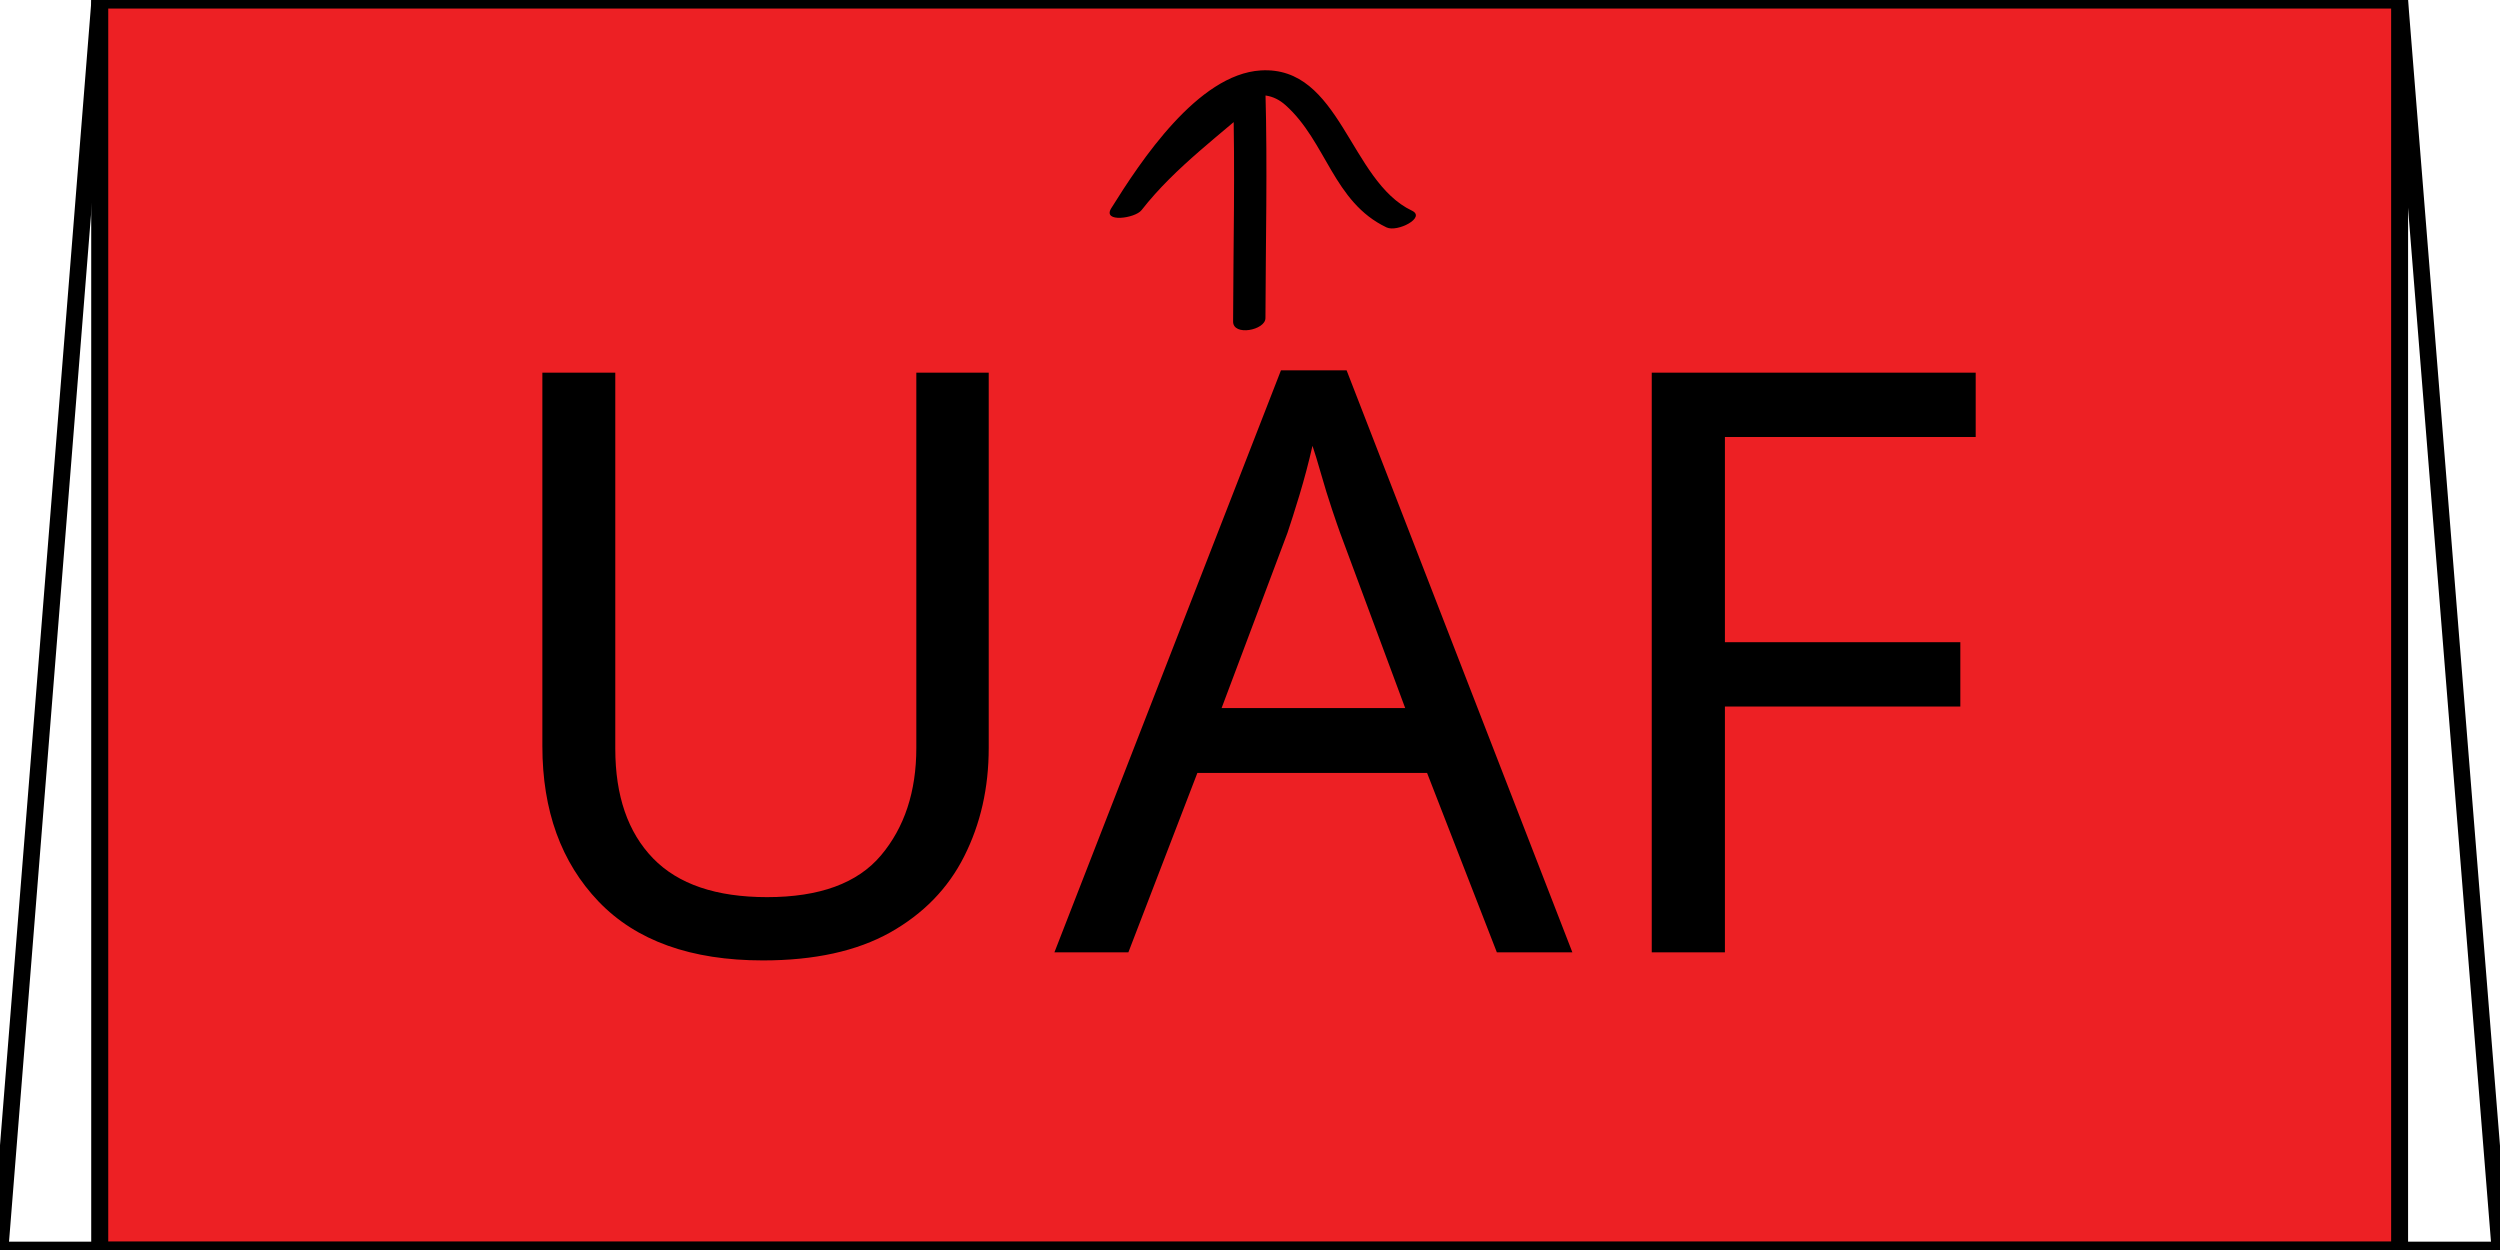
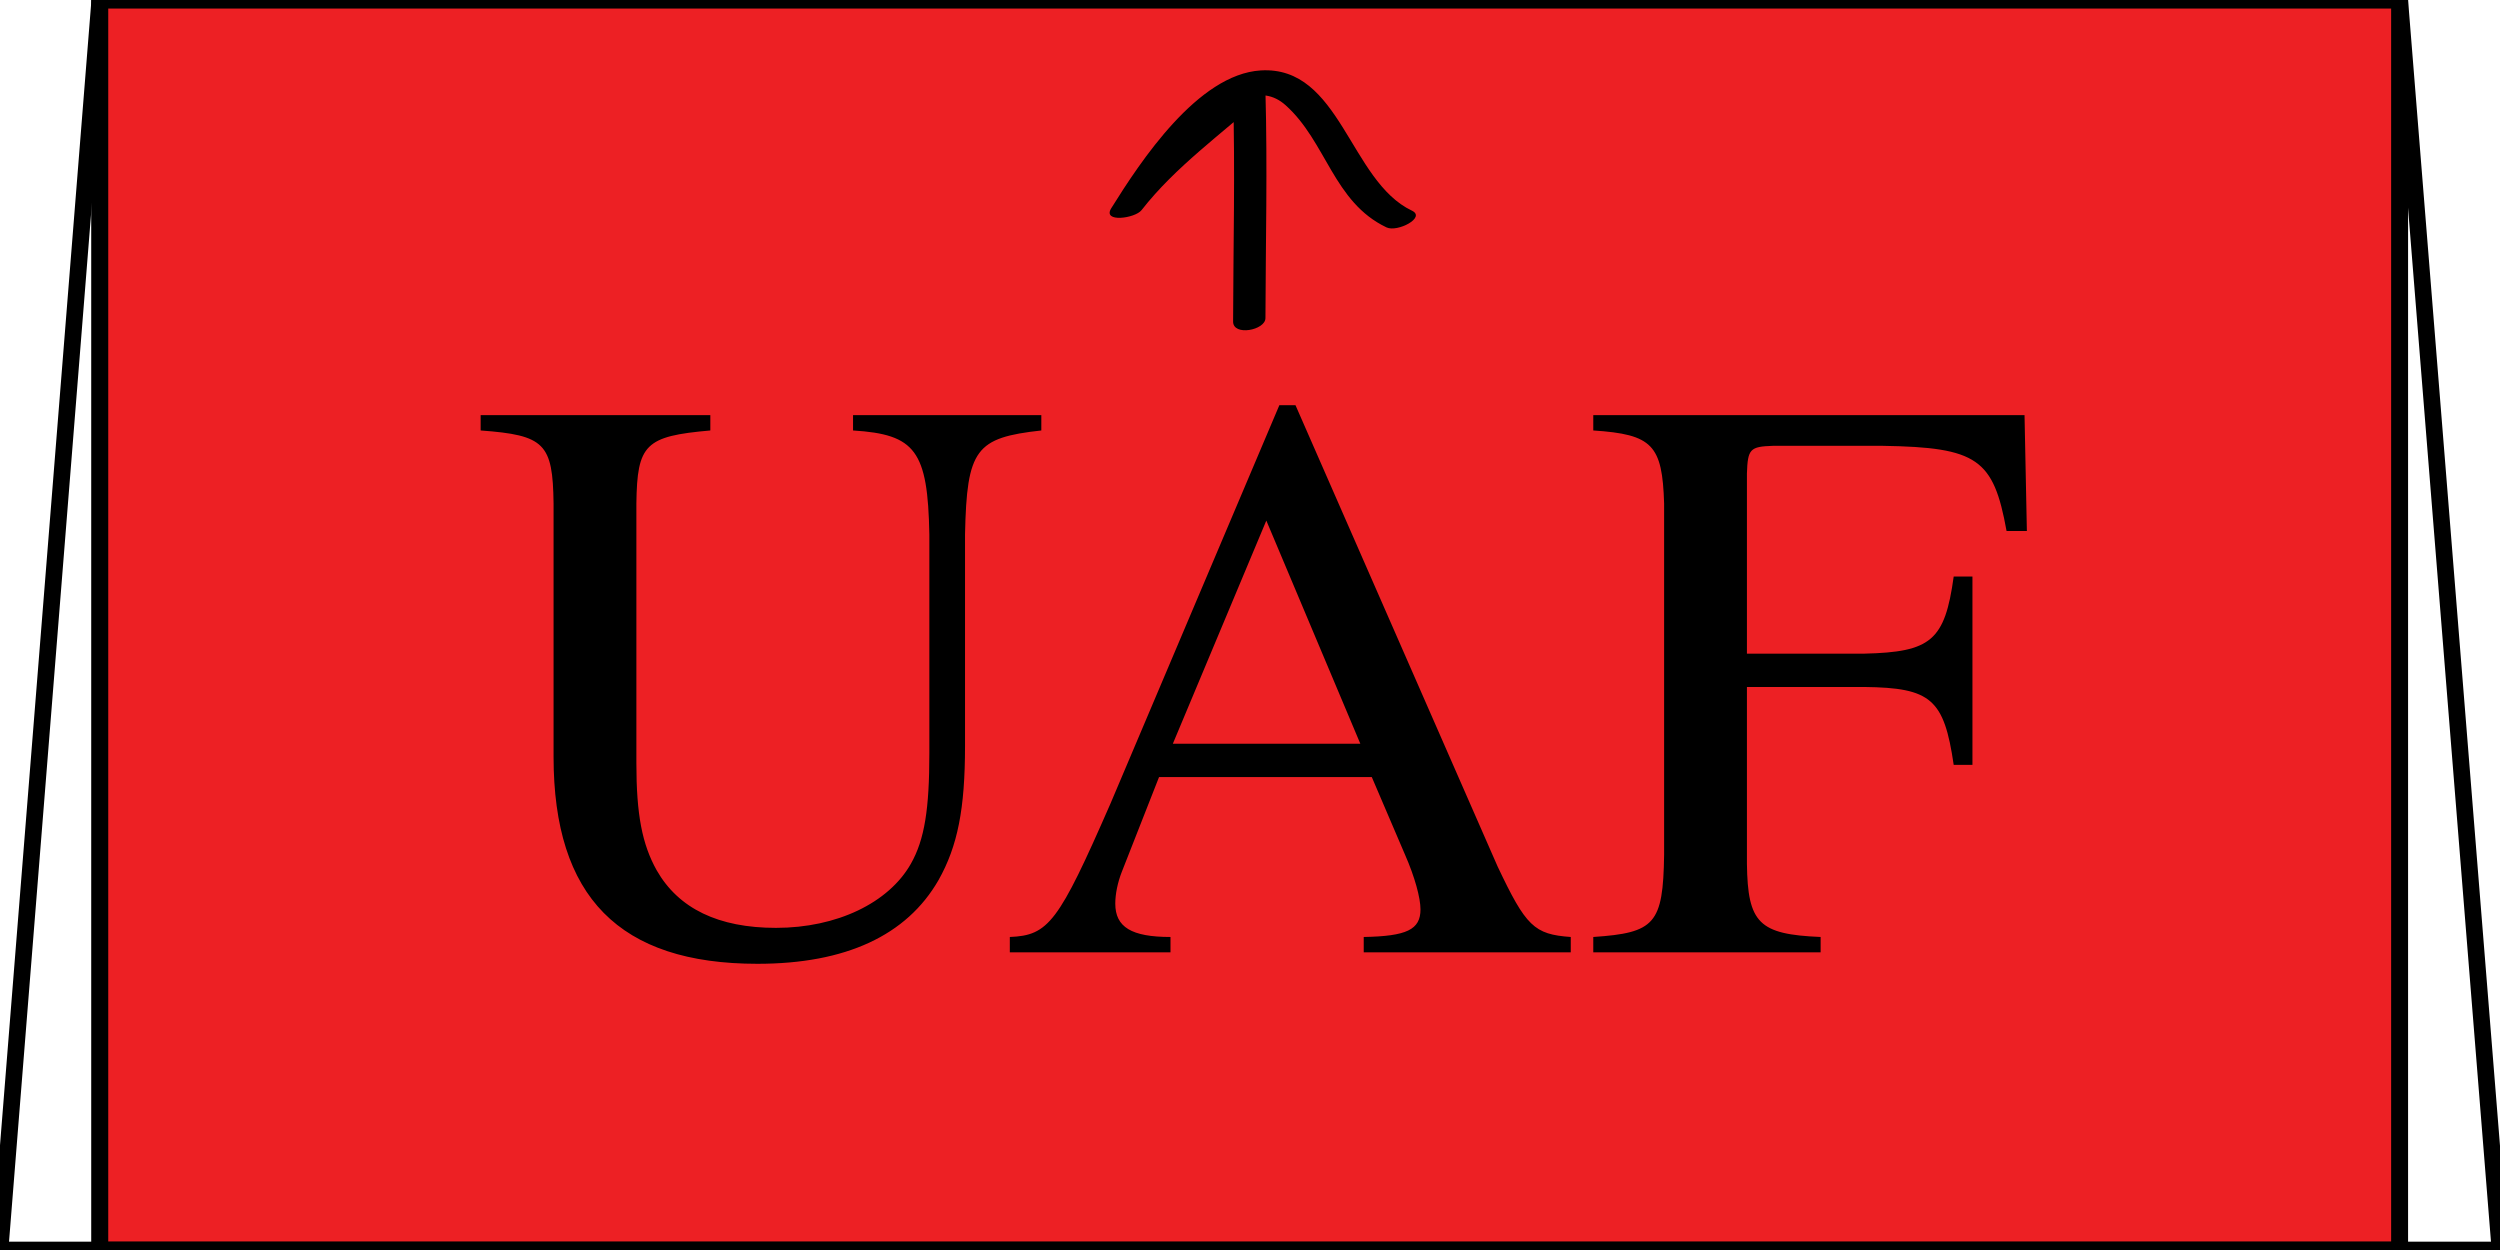
<svg xmlns="http://www.w3.org/2000/svg" version="1.1" id="Layer_1" x="0px" y="0px" width="150px" height="75px" viewBox="0 0 150 75" style="enable-background:new 0 0 150 75;" xml:space="preserve">
  <style type="text/css">


</style>
  <rect x="5.988" style="fill:#ED2024;stroke:#000000;stroke-miterlimit:10;" width="137.995" height="75" />
  <line style="fill:none;stroke:#000000;stroke-miterlimit:10;" x1="0" y1="75" x2="5.988" y2="0" />
  <line style="fill:none;stroke:#000000;stroke-miterlimit:10;" x1="5.988" y1="0" x2="143.982" y2="0" />
  <line style="fill:none;stroke:#000000;stroke-miterlimit:10;" x1="143.982" y1="0" x2="150" y2="75" />
  <line style="fill:none;stroke:#000000;stroke-miterlimit:10;" x1="150" y1="75" x2="0" y2="75" />
  <line style="fill:none;stroke:#000000;stroke-miterlimit:10;" x1="143.982" y1="0" x2="143.982" y2="75" />
  <line style="fill:none;stroke:#000000;stroke-miterlimit:10;" x1="5.988" y1="0" x2="5.988" y2="75" />
-   <text transform="matrix(1 0 0 1 28.1514 57.1406)" style="font-family:'Stencil'; font-size:48.702;">UAF</text>
+   <text transform="matrix(1 0 0 1 28.1514 57.1406)" style="font-family:'Times'; font-size:48.702;">UAF</text>
  <g>
    <g>
      <path d="M75.927,19.087c0.013-4.524,0.124-9.046,0-13.569c-0.024-0.864-1.375-0.456-1.759-0.107    c-2.564,2.324-5.351,4.339-7.496,7.085c0.606,0.038,1.212,0.076,1.818,0.113c1.361-2.182,5.702-8.931,8.645-6.297    c2.453,2.195,2.864,5.817,6.061,7.334c0.64,0.304,2.39-0.593,1.518-1.007c-3.742-1.777-4.279-8.708-9.072-8.413    c-3.767,0.232-7.195,5.426-8.968,8.27c-0.55,0.882,1.432,0.608,1.818,0.113c2.056-2.633,4.797-4.553,7.253-6.779    c-0.586-0.036-1.173-0.072-1.759-0.107c0.125,4.523,0.012,9.045,0,13.569C73.982,20.188,75.925,19.813,75.927,19.087    L75.927,19.087z" />
    </g>
  </g>
</svg>
